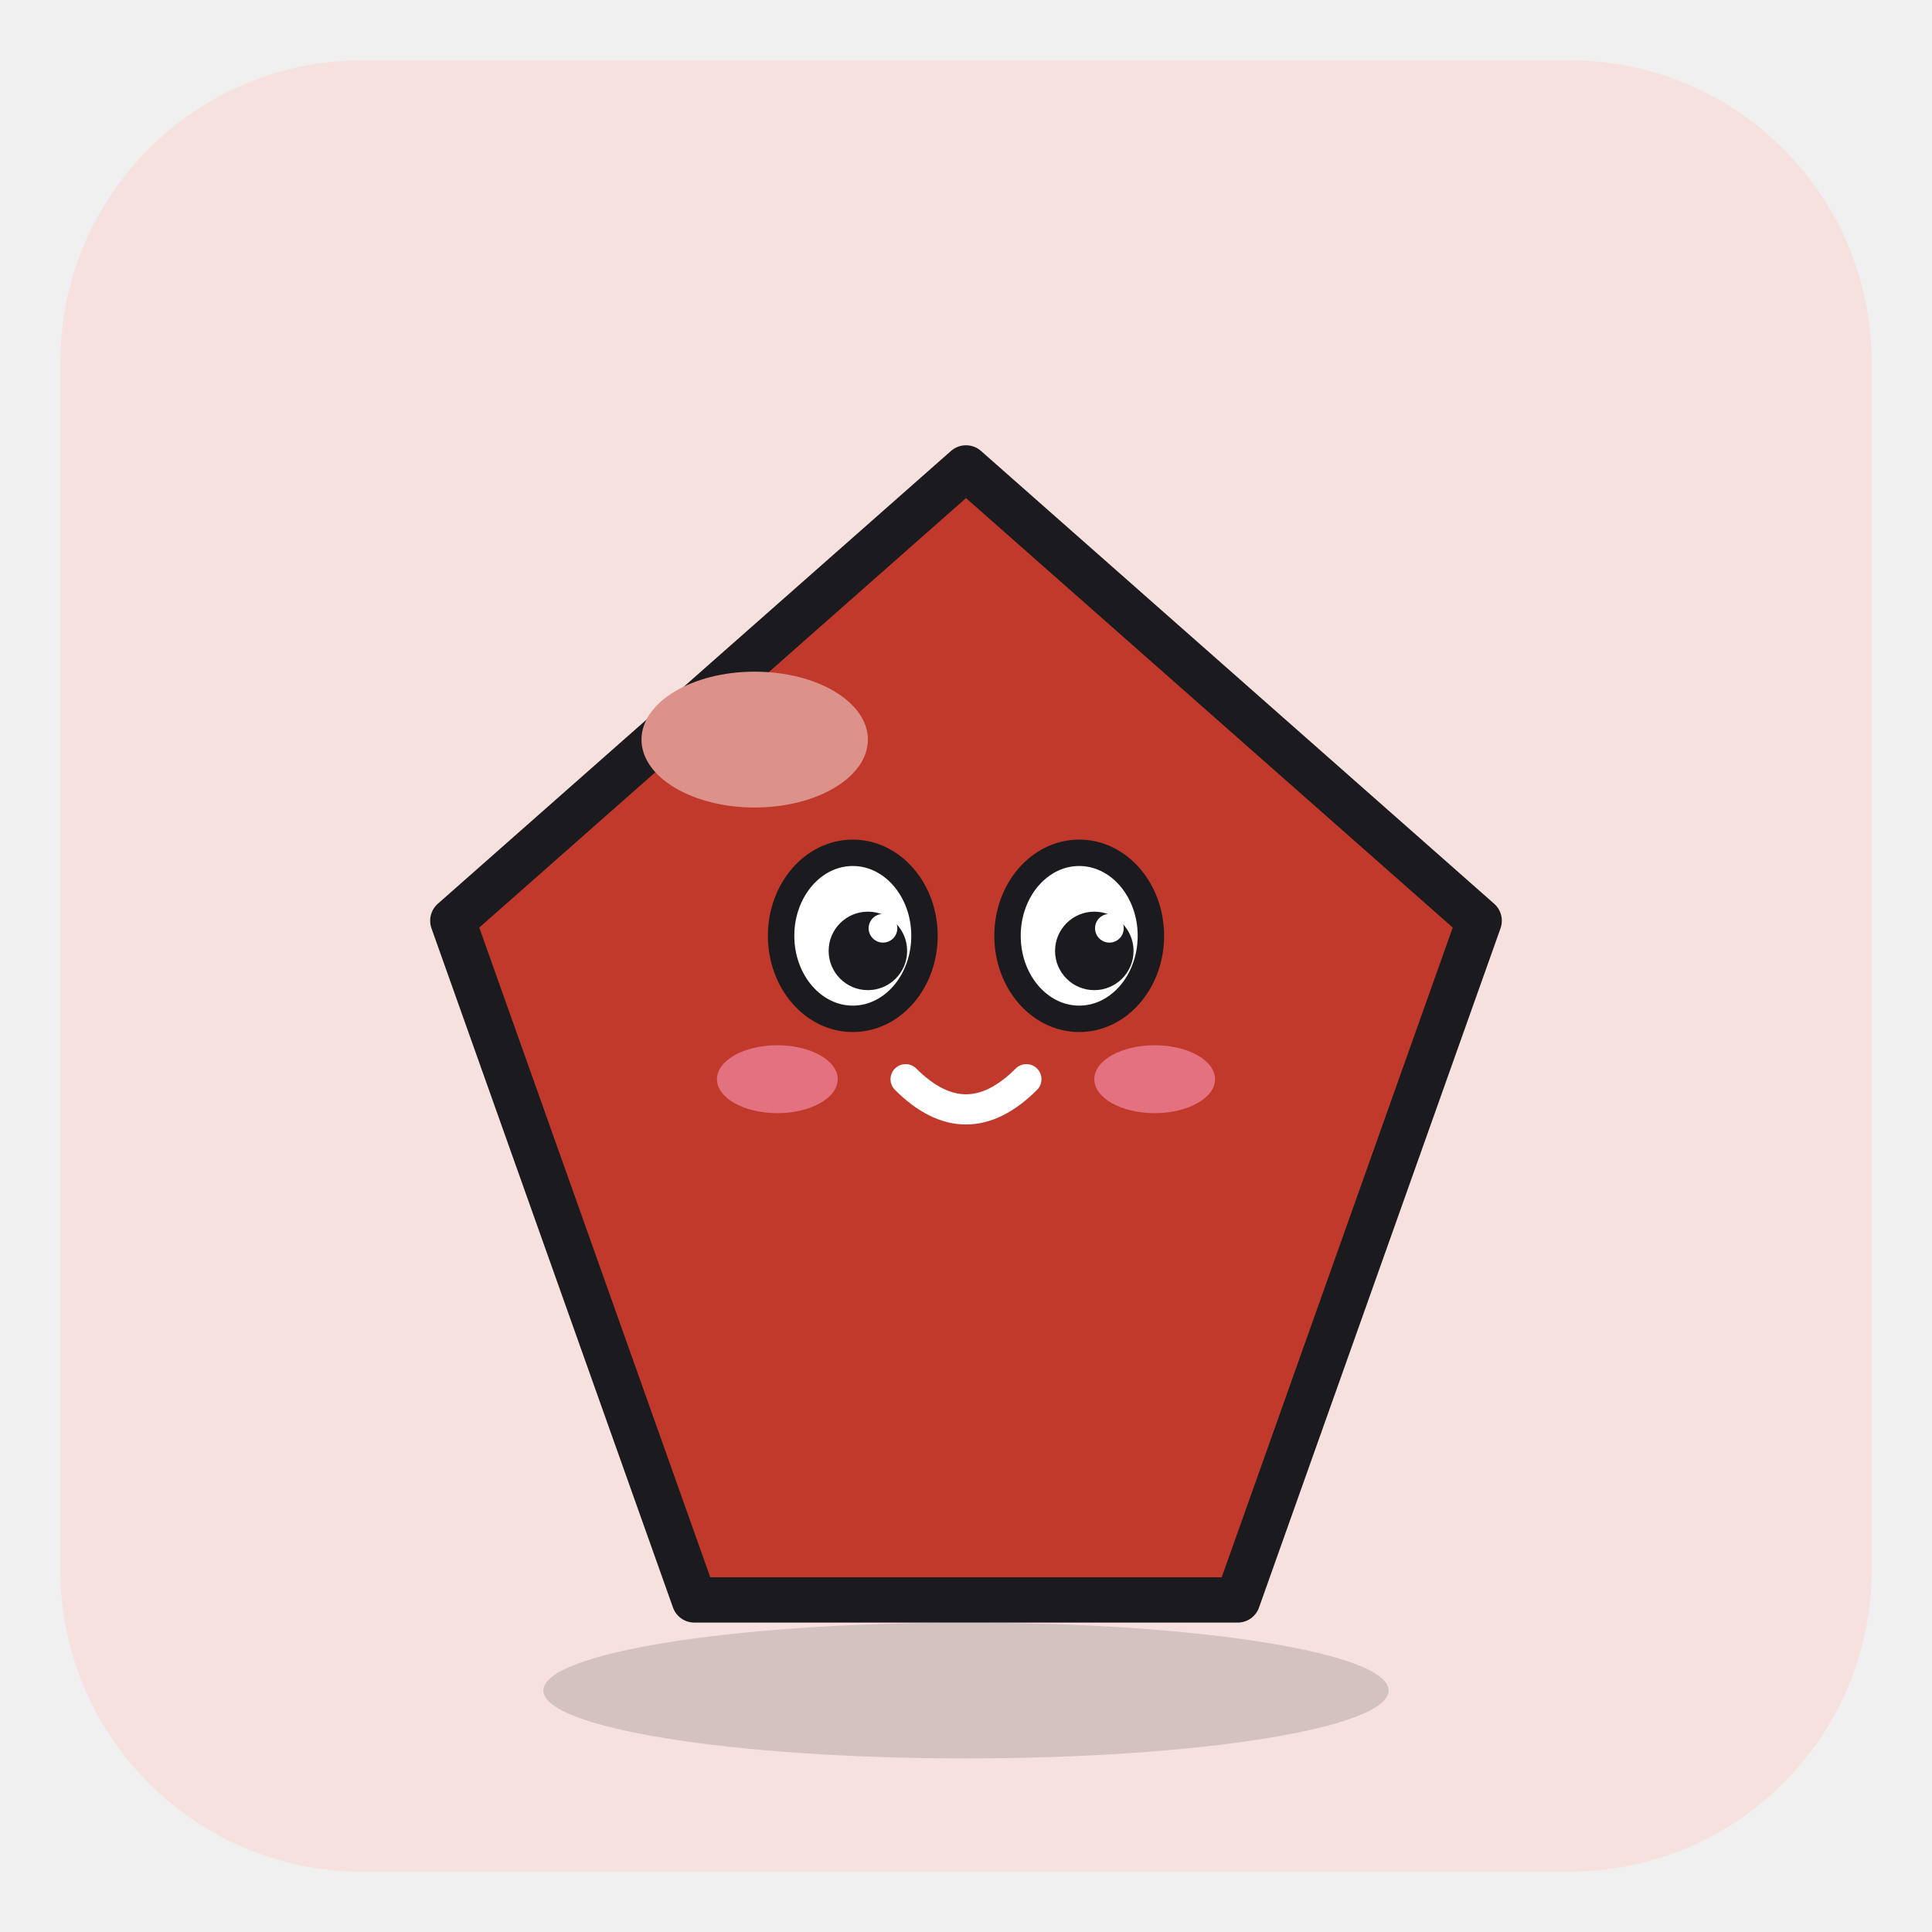
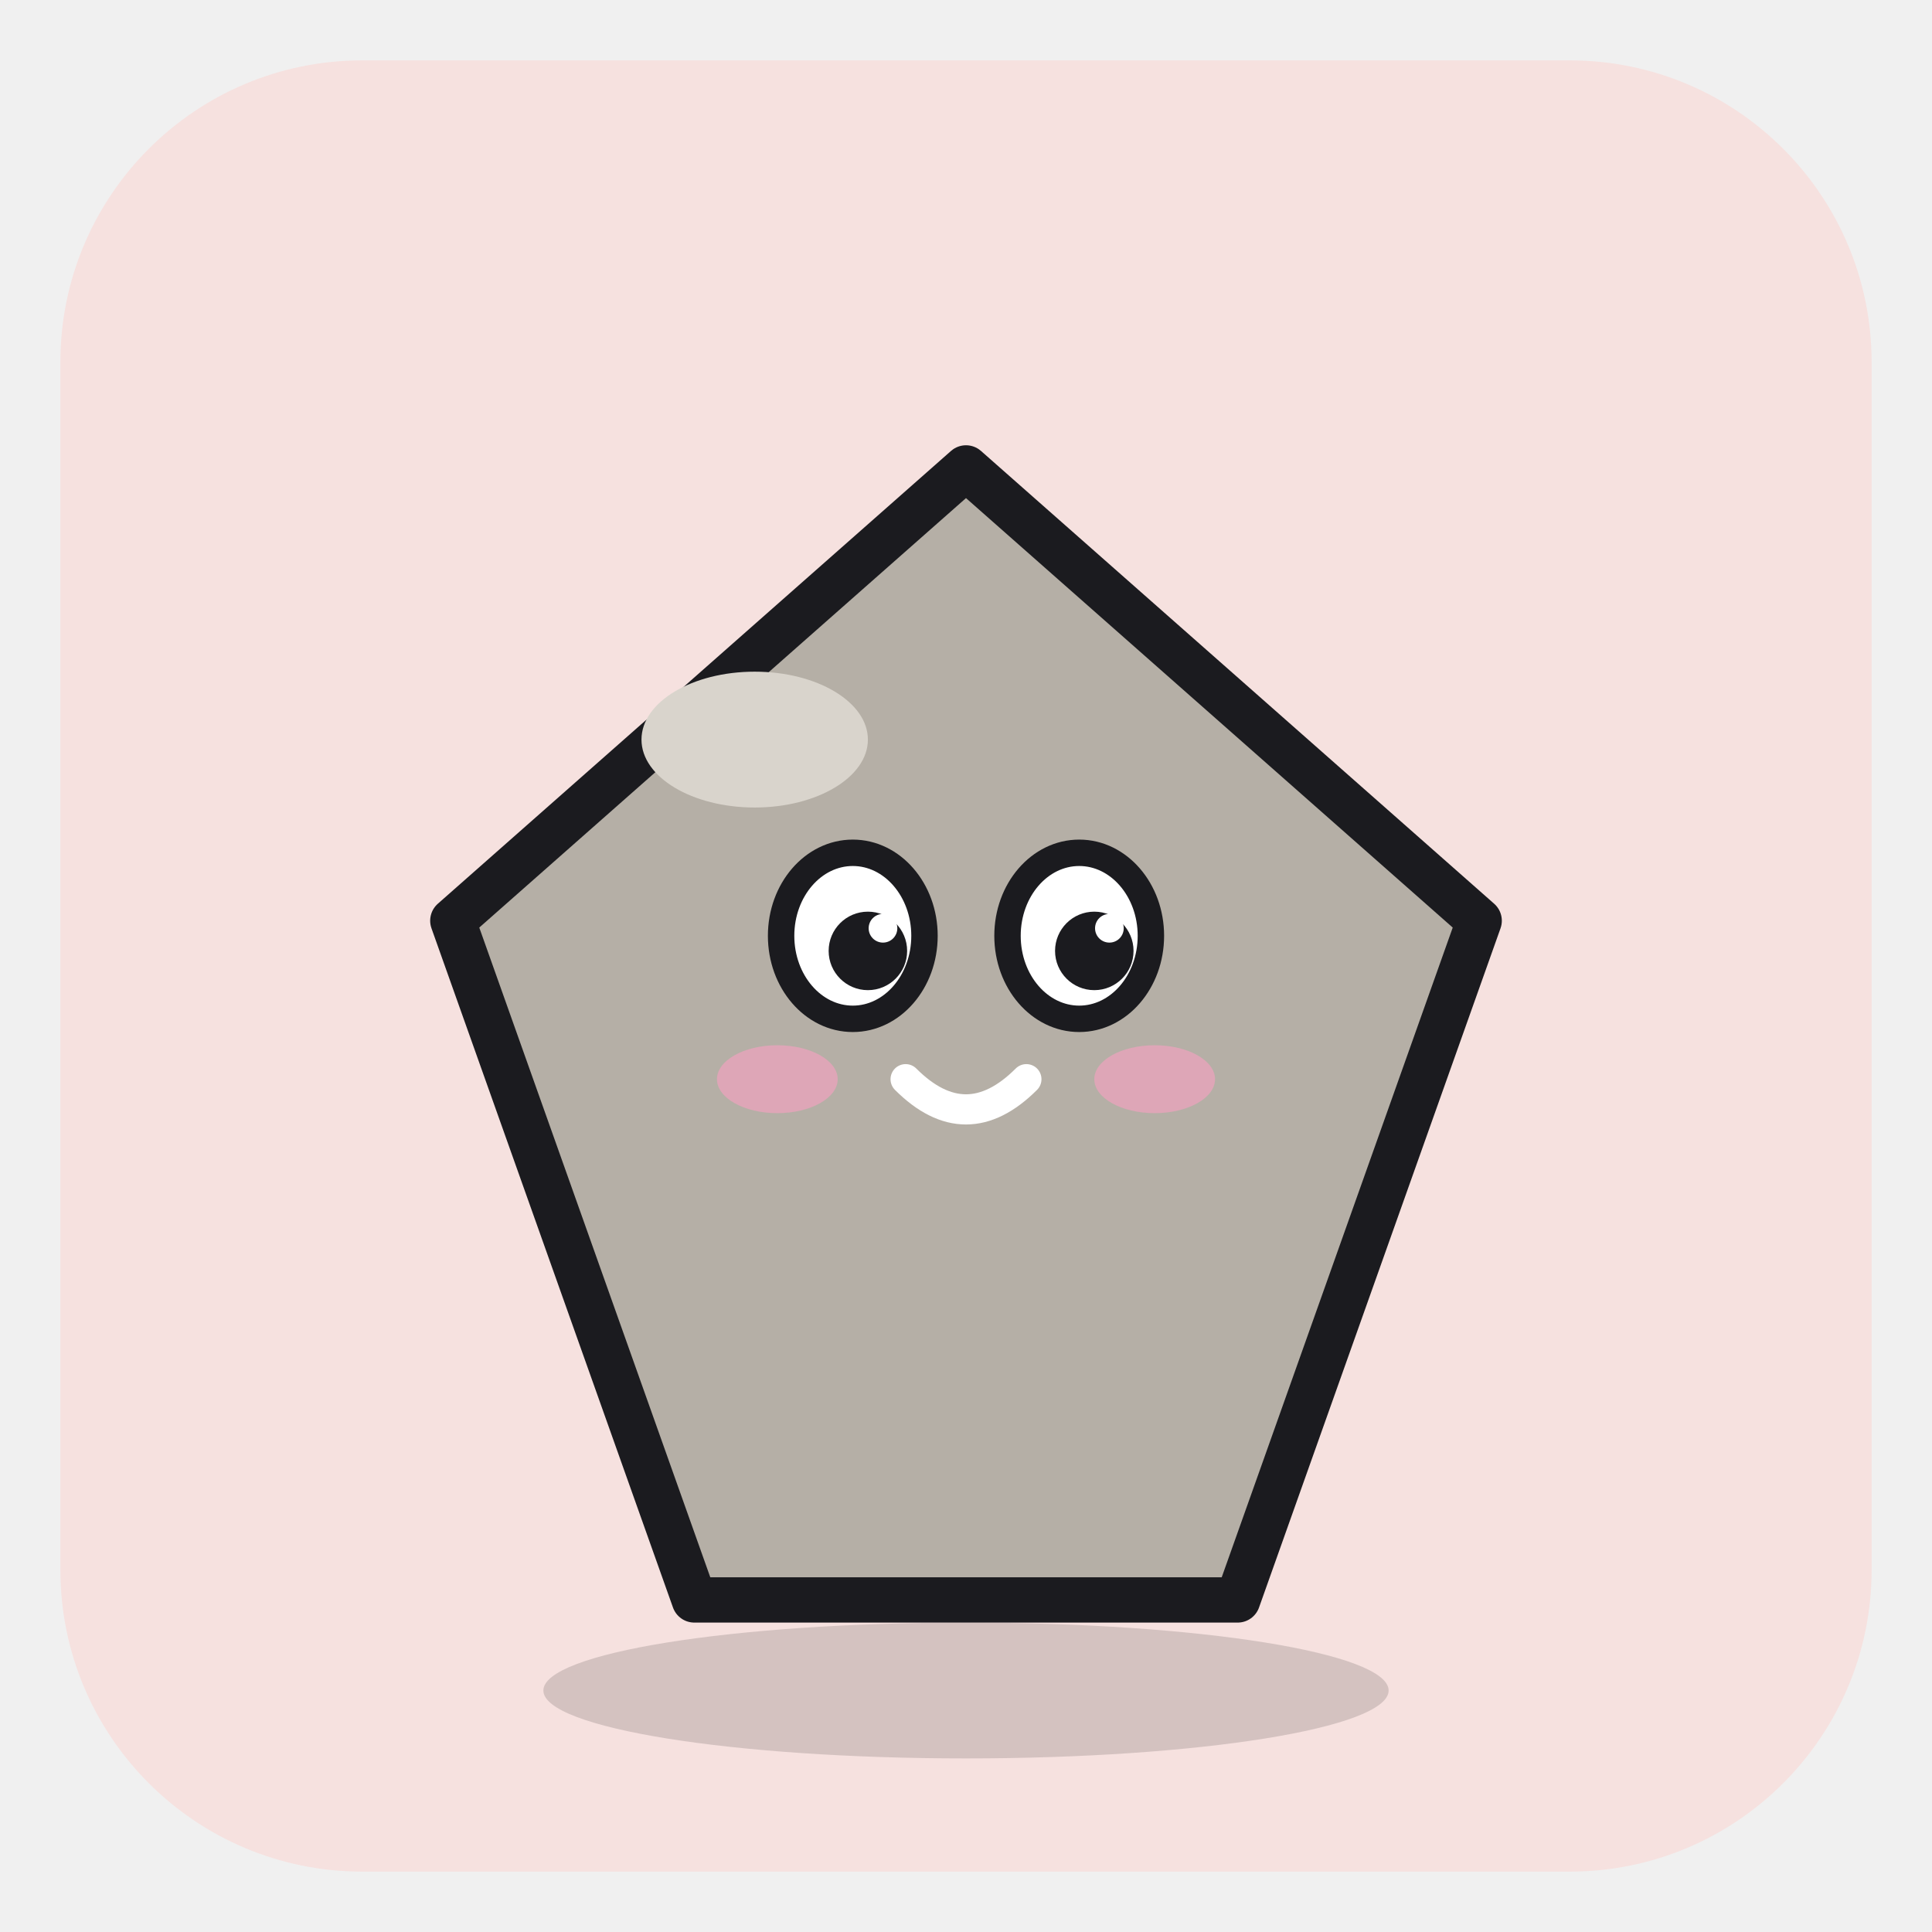
<svg xmlns="http://www.w3.org/2000/svg" viewBox="0 0 256 256" role="img" aria-labelledby="t">
  <rect x="8" y="8" width="240" height="240" rx="40" fill="#F6E1DF" />
  <ellipse cx="128" cy="224" rx="56" ry="9" fill="#000" opacity="0.14" />
  <g stroke="#1B1B1F" stroke-width="6" stroke-linejoin="round" stroke-linecap="round">
-     <path d="M128 62 L196 122 L164 212 L92 212 L60 122 Z" fill="#C0392B" />
+     <path d="M128 62 L196 122 L164 212 L92 212 L60 122 Z" fill="#B5AFA6" />
  </g>
-   <ellipse cx="100" cy="98" rx="15" ry="9" fill="#DC928A" />
+   <ellipse cx="100" cy="98" rx="15" ry="9" fill="#D9D4CC" />
  <ellipse cx="103" cy="143" rx="8" ry="4.5" fill="#FF9EC4" opacity="0.55" />
  <ellipse cx="153" cy="143" rx="8" ry="4.5" fill="#FF9EC4" opacity="0.55" />
  <g stroke="#1B1B1F" stroke-width="3.5">
    <ellipse cx="113" cy="124" rx="9.5" ry="11" fill="#FFFFFF" />
    <ellipse cx="143" cy="124" rx="9.5" ry="11" fill="#FFFFFF" />
  </g>
  <circle cx="115" cy="126" r="5.2" fill="#1B1B1F" />
  <circle cx="145" cy="126" r="5.2" fill="#1B1B1F" />
  <circle cx="117" cy="123" r="1.9" fill="#FFFFFF" />
  <circle cx="147" cy="123" r="1.9" fill="#FFFFFF" />
  <path d="M120 143 Q128 151 136 143" stroke="#FFFFFF" stroke-width="4" stroke-linecap="round" fill="none" />
</svg>
